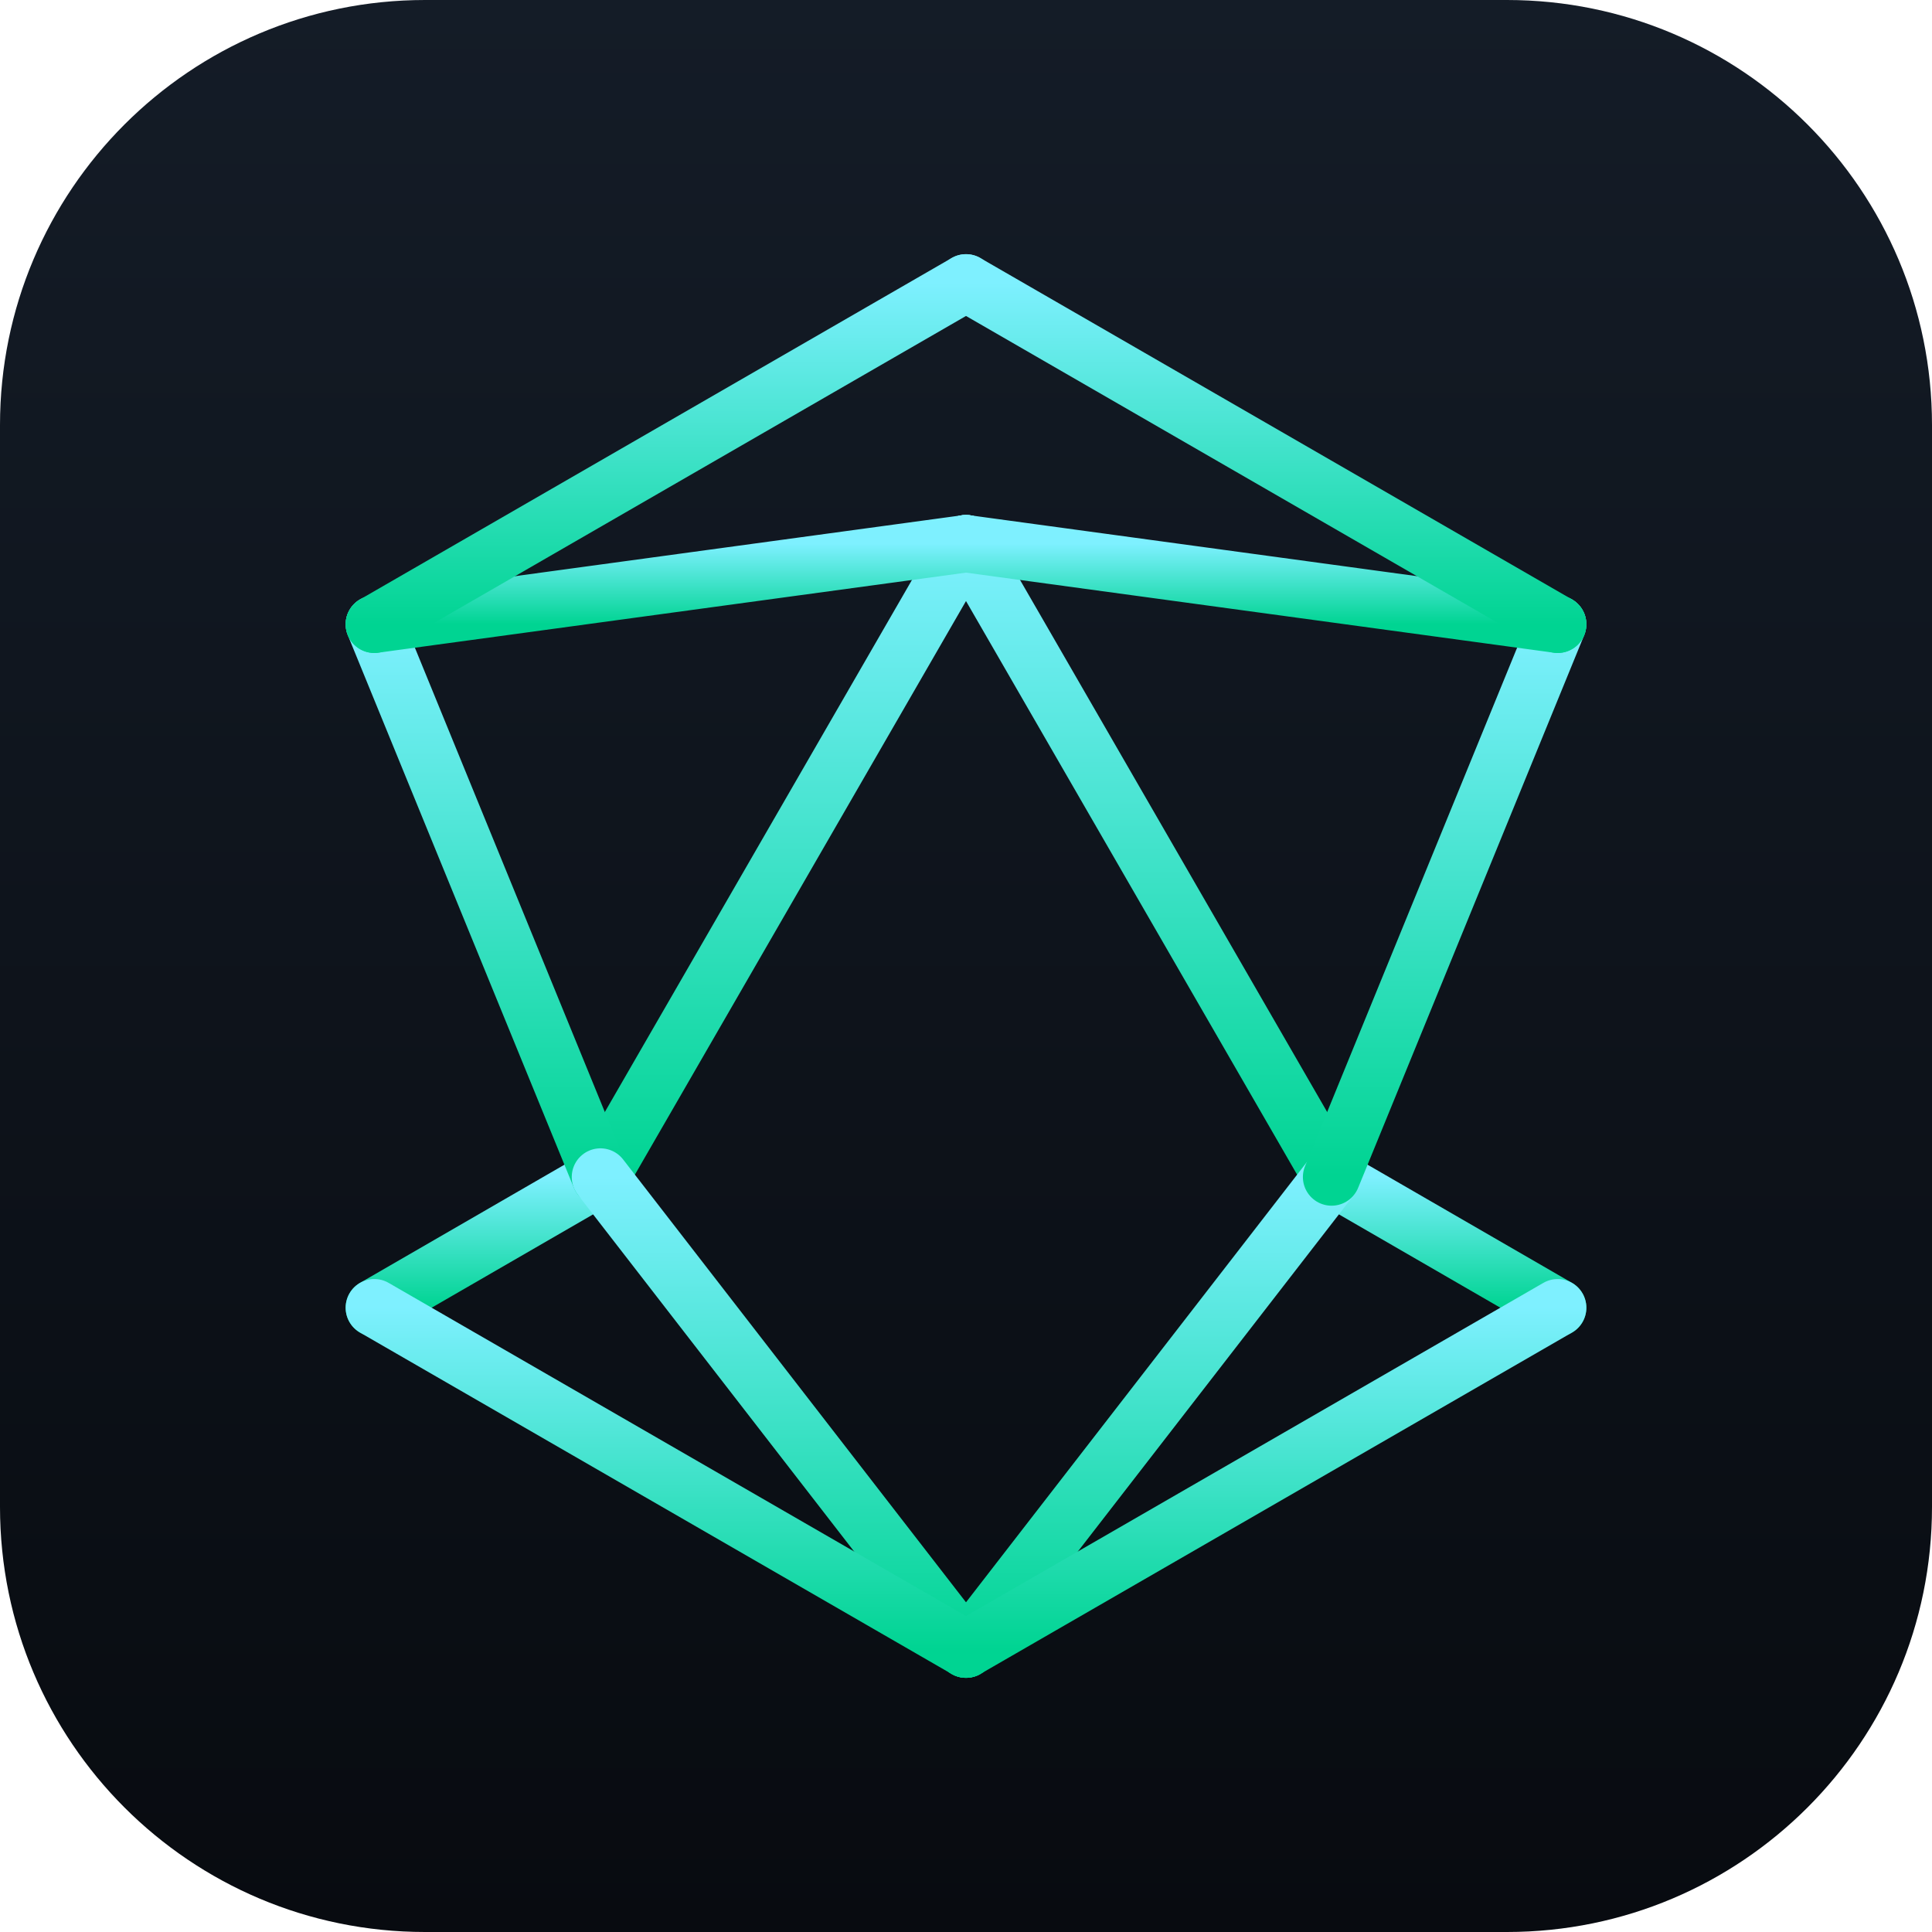
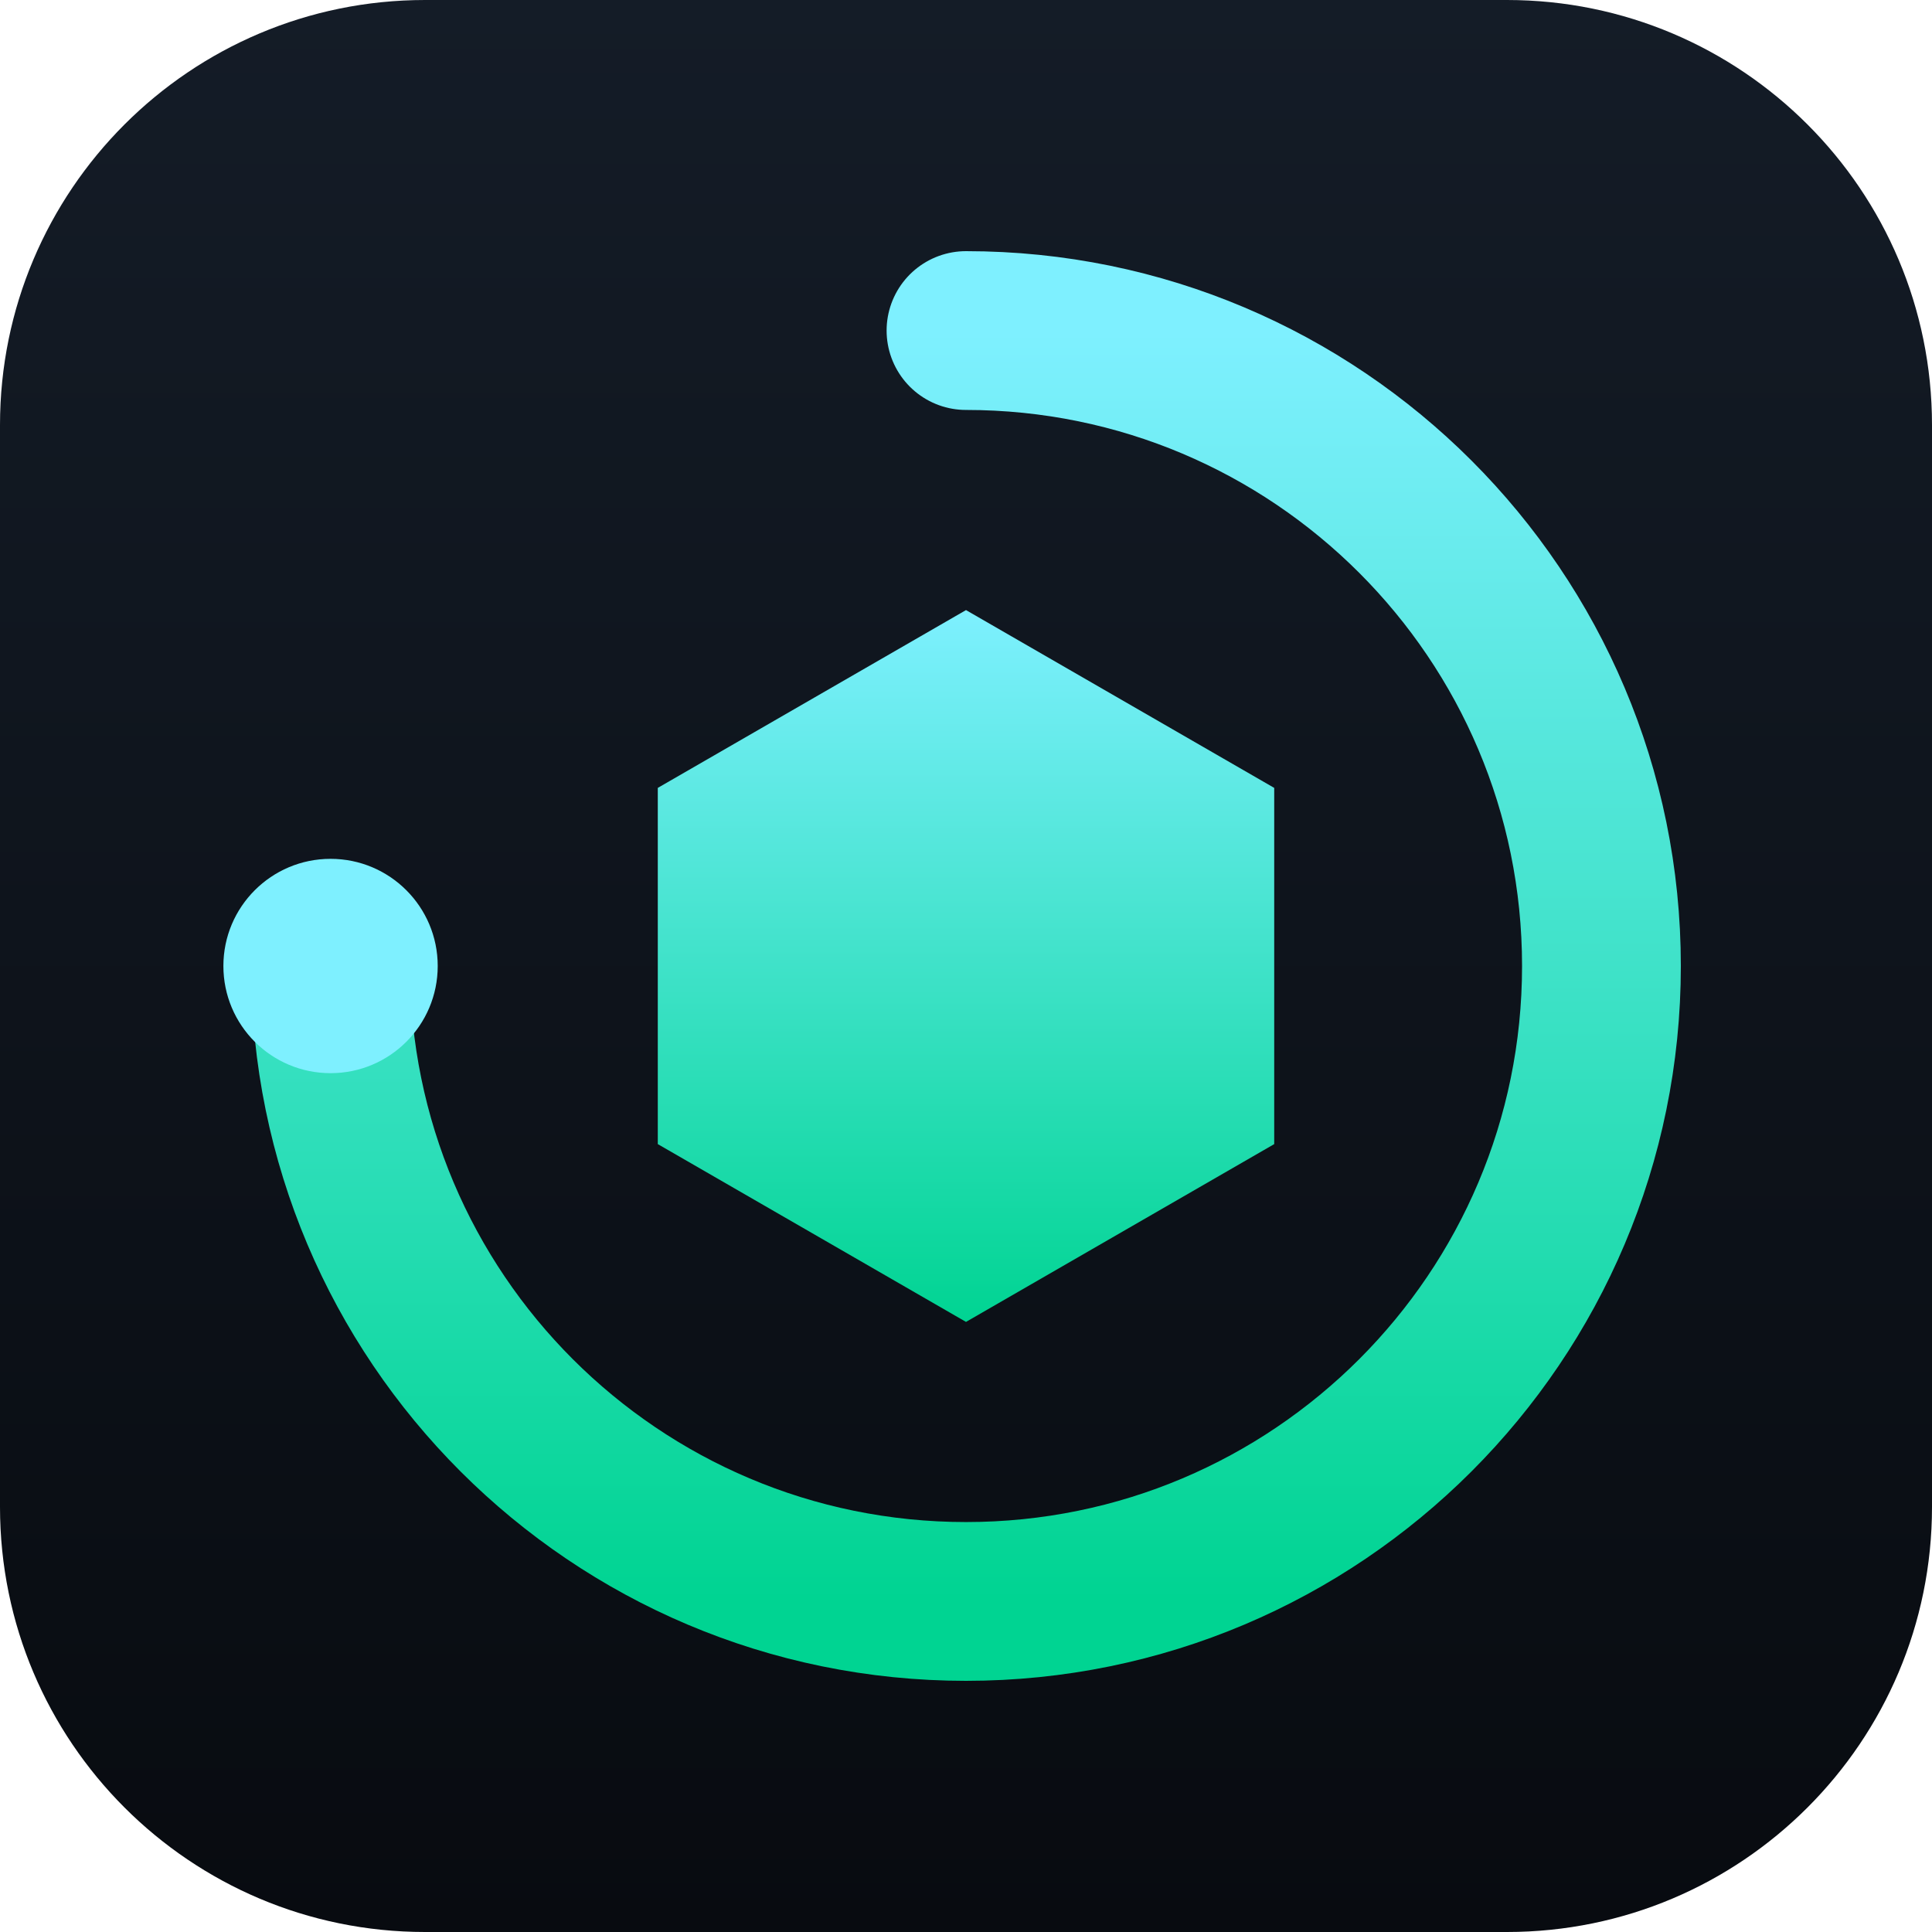
<svg xmlns="http://www.w3.org/2000/svg" viewBox="0 0 64 64">
  <defs>
    <linearGradient id="e" x1="0" y1="0" x2="0" y2="1">
      <stop offset="0" stop-color="#7ef0ff" />
      <stop offset="1" stop-color="#00d492" />
    </linearGradient>
    <linearGradient id="p" x1="0" y1="0" x2="0" y2="1">
      <stop offset="0" stop-color="#141c27" />
      <stop offset="1" stop-color="#080b10" />
    </linearGradient>
  </defs>
  <rect width="64" height="64" rx="14.08" fill="url(#p)" />
-   <g fill="none" stroke="url(#e)" stroke-width="1.9" stroke-linecap="round" stroke-linejoin="round">
-     <line x1="19.89" y1="38.99" x2="44.11" y2="38.99" />
-     <line x1="19.89" y1="38.99" x2="32.00" y2="18.01" />
-     <line x1="19.89" y1="38.99" x2="12.40" y2="43.32" />
-     <line x1="19.89" y1="38.99" x2="12.40" y2="20.68" />
-     <line x1="19.89" y1="38.99" x2="32.00" y2="54.63" />
-     <line x1="44.11" y1="38.99" x2="32.00" y2="18.01" />
-     <line x1="44.11" y1="38.99" x2="51.60" y2="43.32" />
-     <line x1="44.11" y1="38.99" x2="32.00" y2="54.63" />
-     <line x1="44.11" y1="38.99" x2="51.60" y2="20.68" />
-     <line x1="32.00" y1="18.01" x2="32.00" y2="9.37" />
-     <line x1="32.00" y1="18.01" x2="12.40" y2="20.68" />
-     <line x1="32.00" y1="18.01" x2="51.60" y2="20.68" />
-     <line x1="51.60" y1="43.32" x2="32.00" y2="54.63" />
-     <line x1="51.60" y1="43.32" x2="51.60" y2="20.68" />
-     <line x1="32.00" y1="9.37" x2="12.40" y2="20.68" />
-     <line x1="32.00" y1="9.37" x2="51.60" y2="20.68" />
-     <line x1="12.40" y1="43.32" x2="12.40" y2="20.68" />
-     <line x1="12.40" y1="43.32" x2="32.00" y2="54.63" />
+   <g fill="url(#e)">
+     <path fill="none" stroke="url(#e)" stroke-width="5.26" stroke-linecap="round" d="M 32 10.95 A 21.05 21.05 0 1 1 10.95 32" />
+     <polygon points="21.79,26.1 32,20.21 42.21,26.1 42.21,37.9 32,43.79 21.79,37.9" />
+     <circle fill="#7ef0ff" cx="10.95" cy="32" r="3.55" />
  </g>
</svg>
